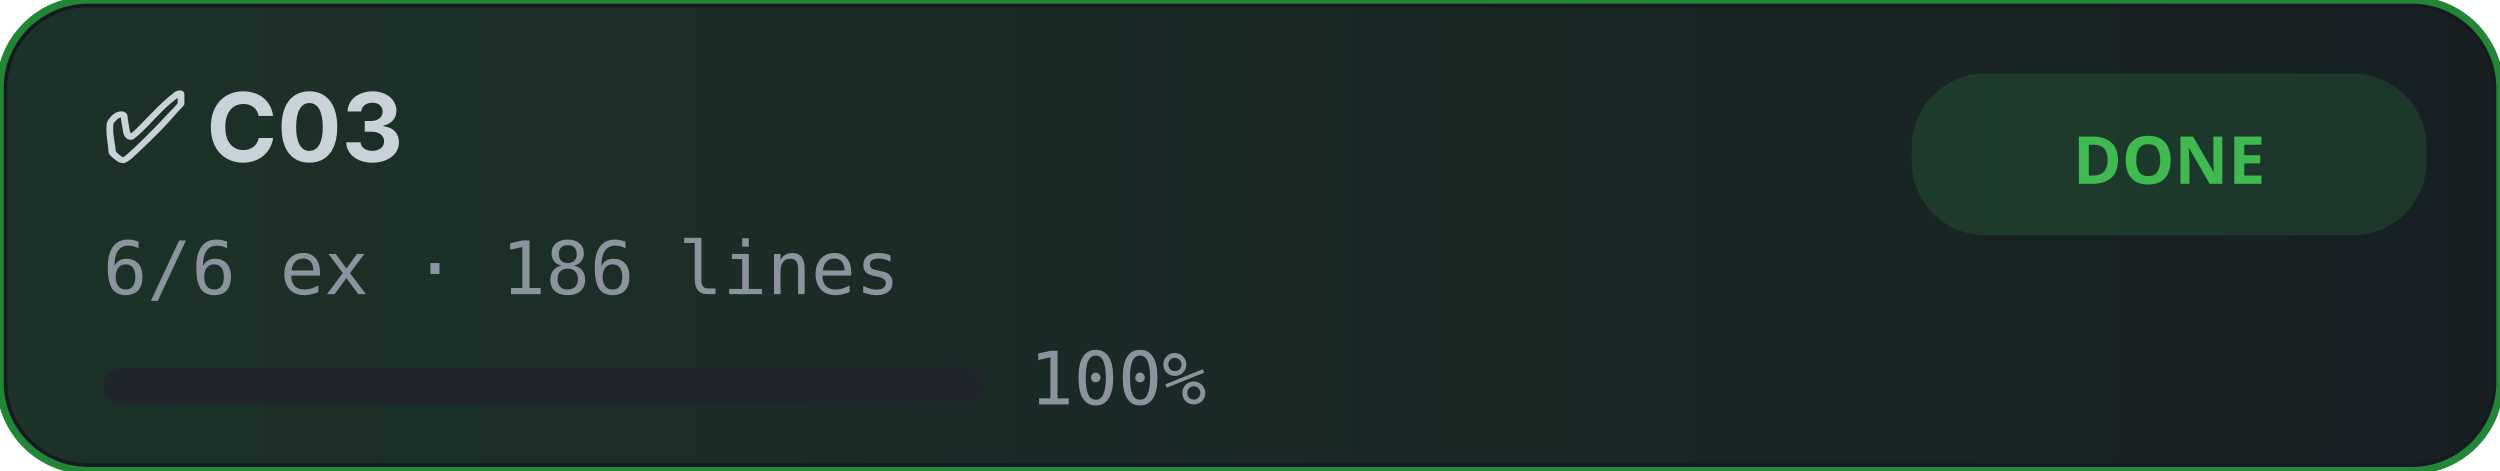
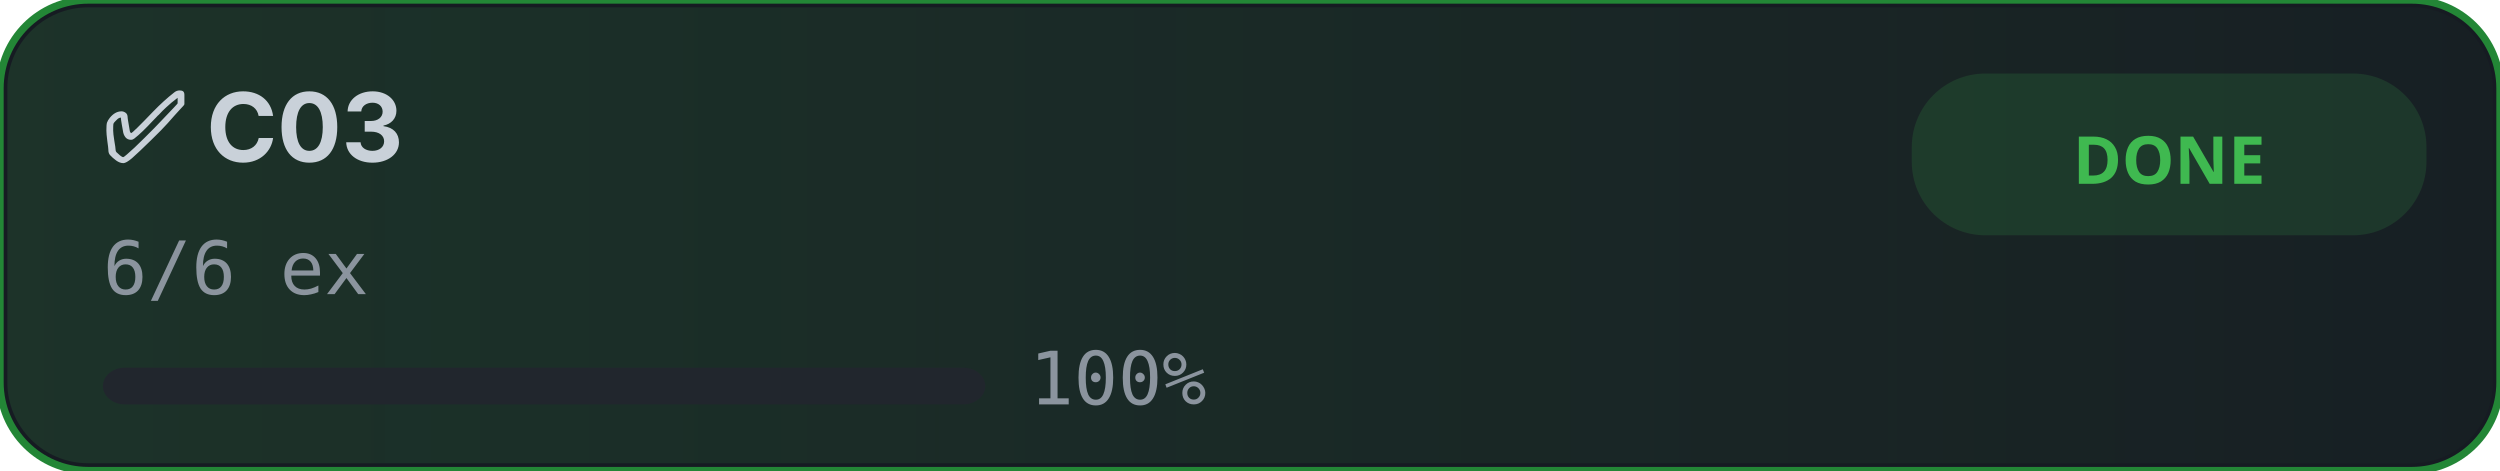
<svg xmlns="http://www.w3.org/2000/svg" width="340" height="64" viewBox="0 0 340 64">
  <defs>
    <filter id="glow-C03">
      <feGaussianBlur stdDeviation="2" result="blur" />
      <feMerge>
        <feMergeNode in="blur" />
        <feMergeNode in="SourceGraphic" />
      </feMerge>
    </filter>
    <linearGradient id="grad-C03" x1="0%" y1="0%" x2="100%" y2="0%">
      <stop offset="0%" style="stop-color:#3fb950;stop-opacity:0.3" />
      <stop offset="100%" style="stop-color:#3fb950;stop-opacity:0.05" />
    </linearGradient>
  </defs>
  <style>
    .bg{fill:#161b22;stroke:#238636;stroke-width:1;}
    .title{fill:#c9d1d9;font-family:-apple-system,BlinkMacSystemFont,'Segoe UI',sans-serif;font-size:13px;font-weight:700;}
    .meta{fill:#8b949e;font-family:monospace;font-size:10px;}
    .badge-bg{fill:#3fb950;opacity:0.15;rx:10;}
    .badge-txt{fill:#3fb950;font-family:sans-serif;font-size:9px;font-weight:700;}
    .bar-bg{fill:#21262d;rx:3;}
    .bar-fill{fill:#3fb950;rx:3;filter:url(#glow-C03);}
  </style>
  <rect class="bg" x="0" y="0" width="340" height="64" rx="12" />
  <rect fill="url(#grad-C03)" x="1" y="1" width="338" height="62" rx="11" opacity="0.5" />
  <text x="14" y="22" class="title">✅ C03</text>
-   <text x="14" y="40" class="meta">6/6 ex · 186 lines</text>
+   <text x="14" y="40" class="meta">6/6 ex</text>
  <rect class="badge-bg" x="260" y="10" width="70" height="22" rx="11" />
  <text x="295" y="25" text-anchor="middle" class="badge-txt">DONE</text>
  <rect class="bar-bg" x="14" y="50" width="120" height="5" />
  <rect class="bar-fill" x="14" y="50" width="0" height="5">
    <animate attributeName="width" from="0" to="120" dur="0.8s" fill="freeze" />
  </rect>
  <text x="140" y="55" class="meta">100%</text>
</svg>
